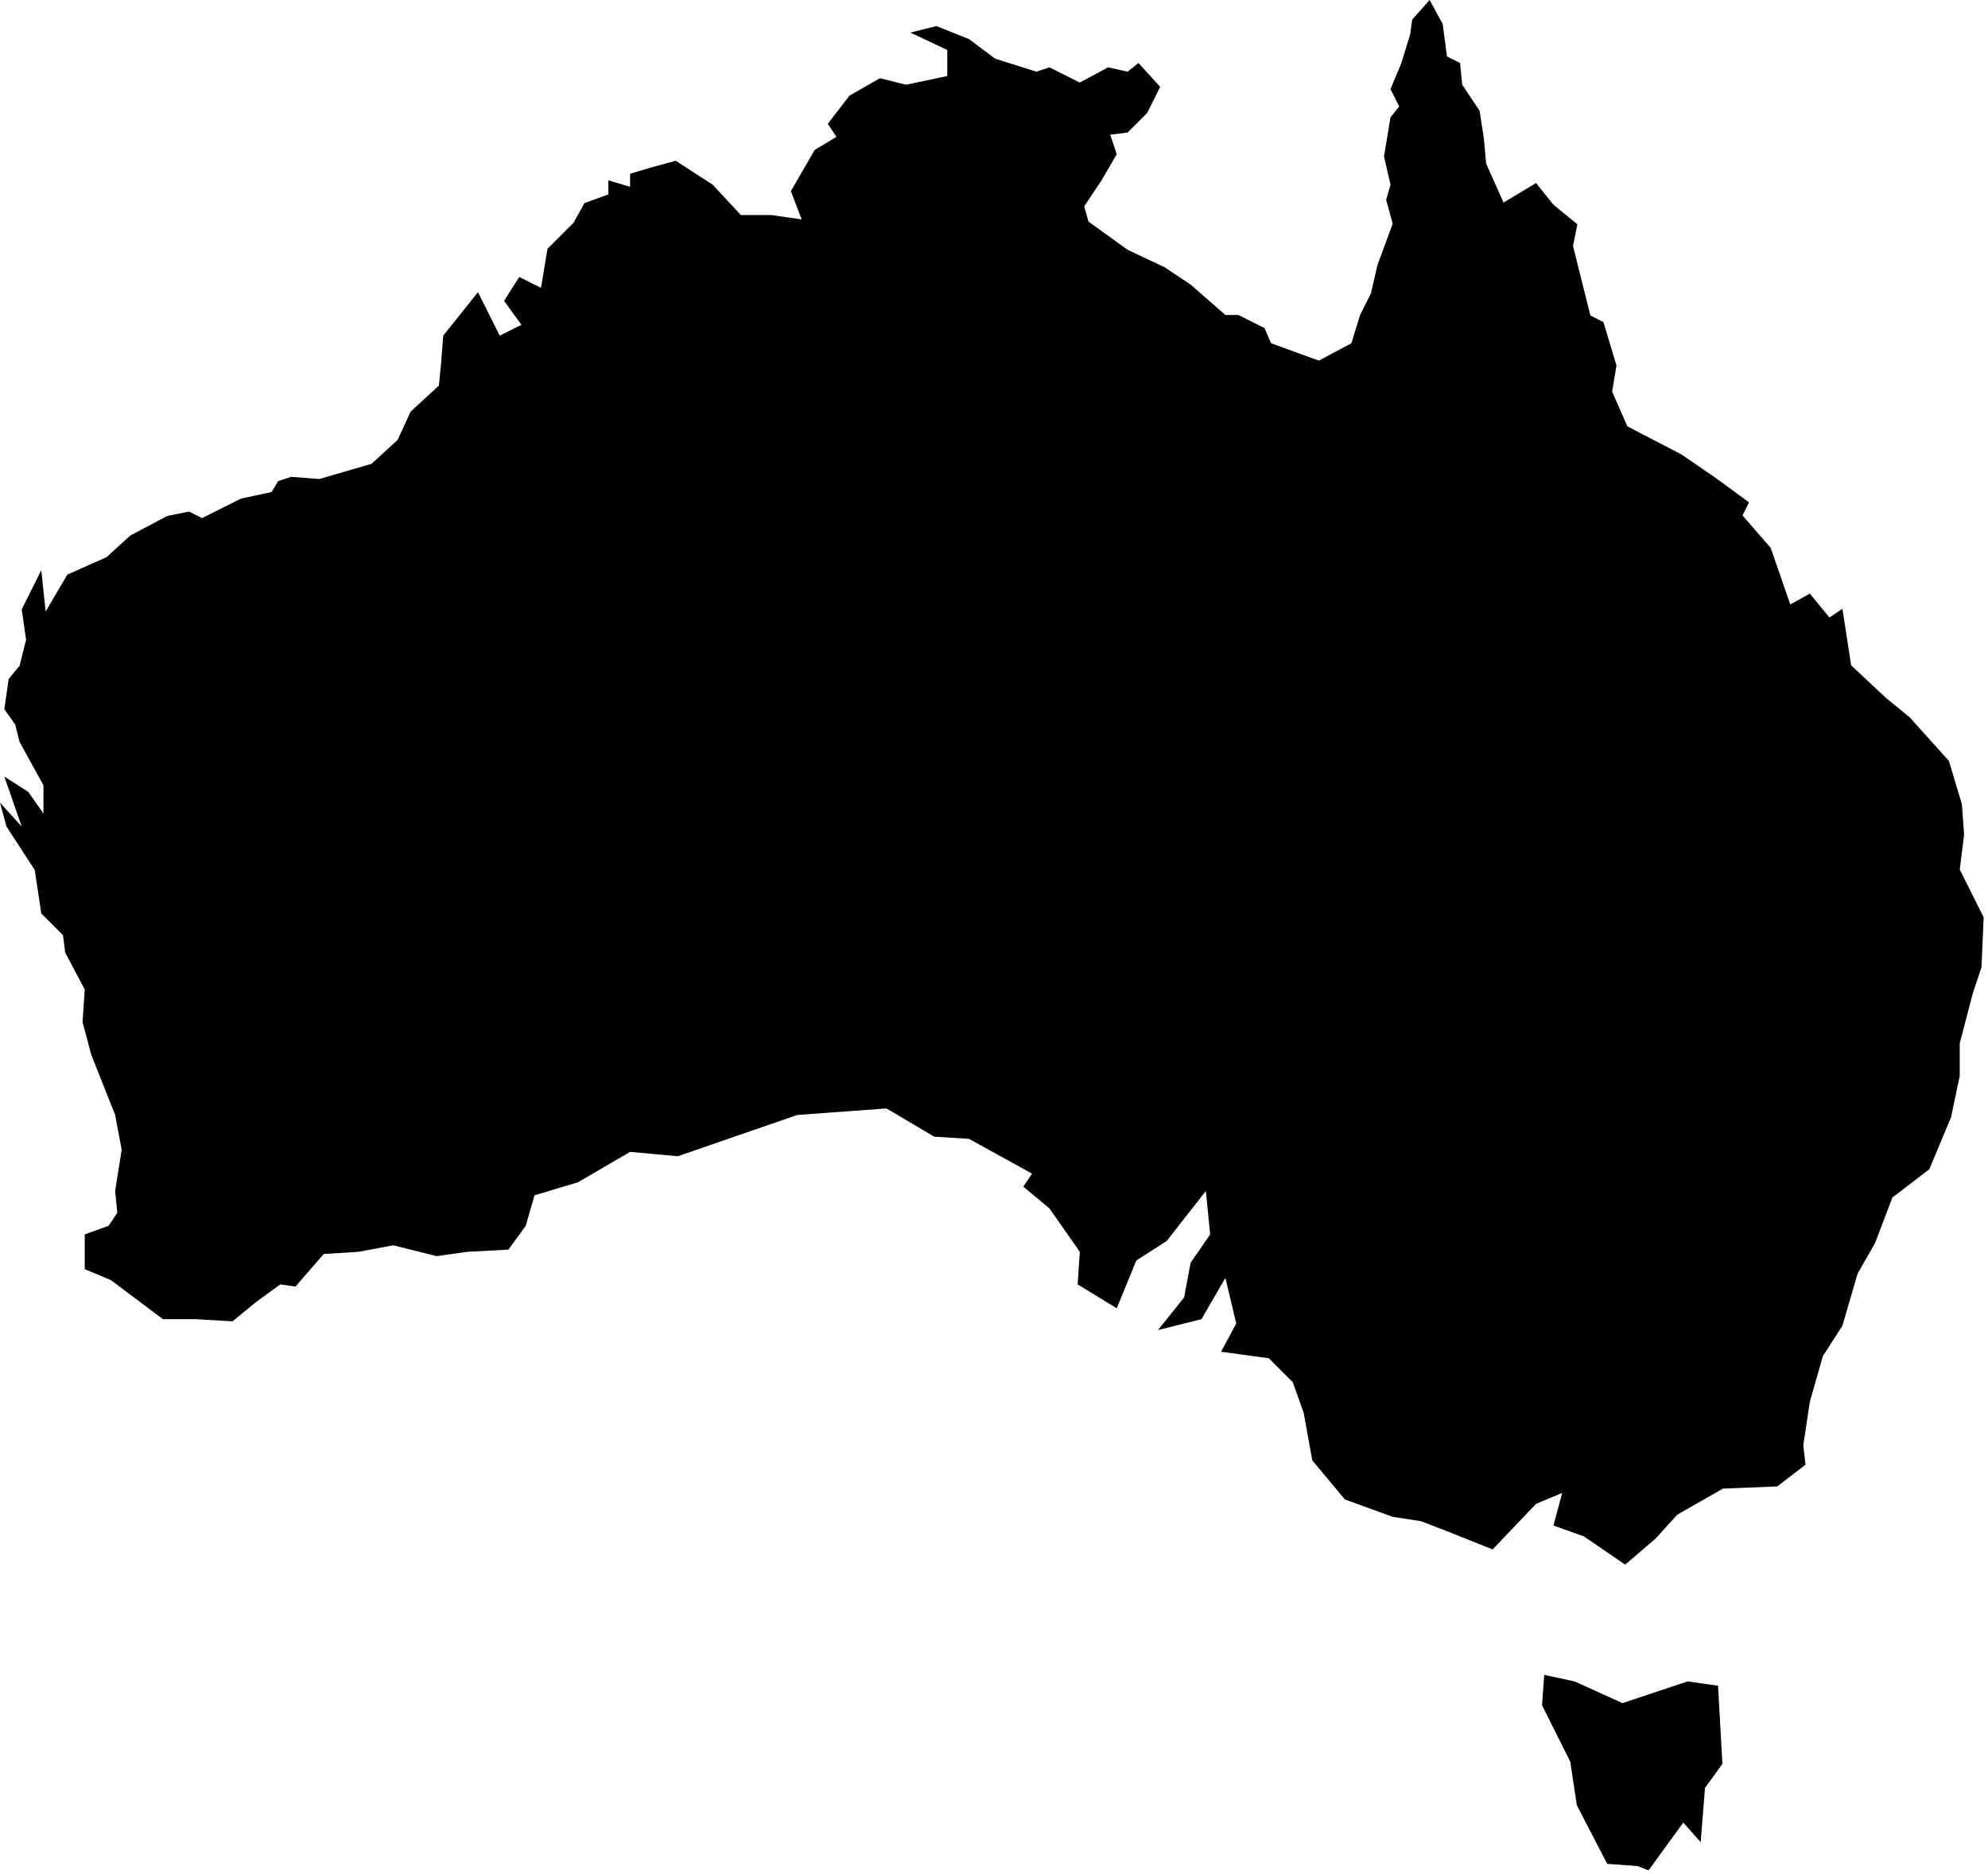
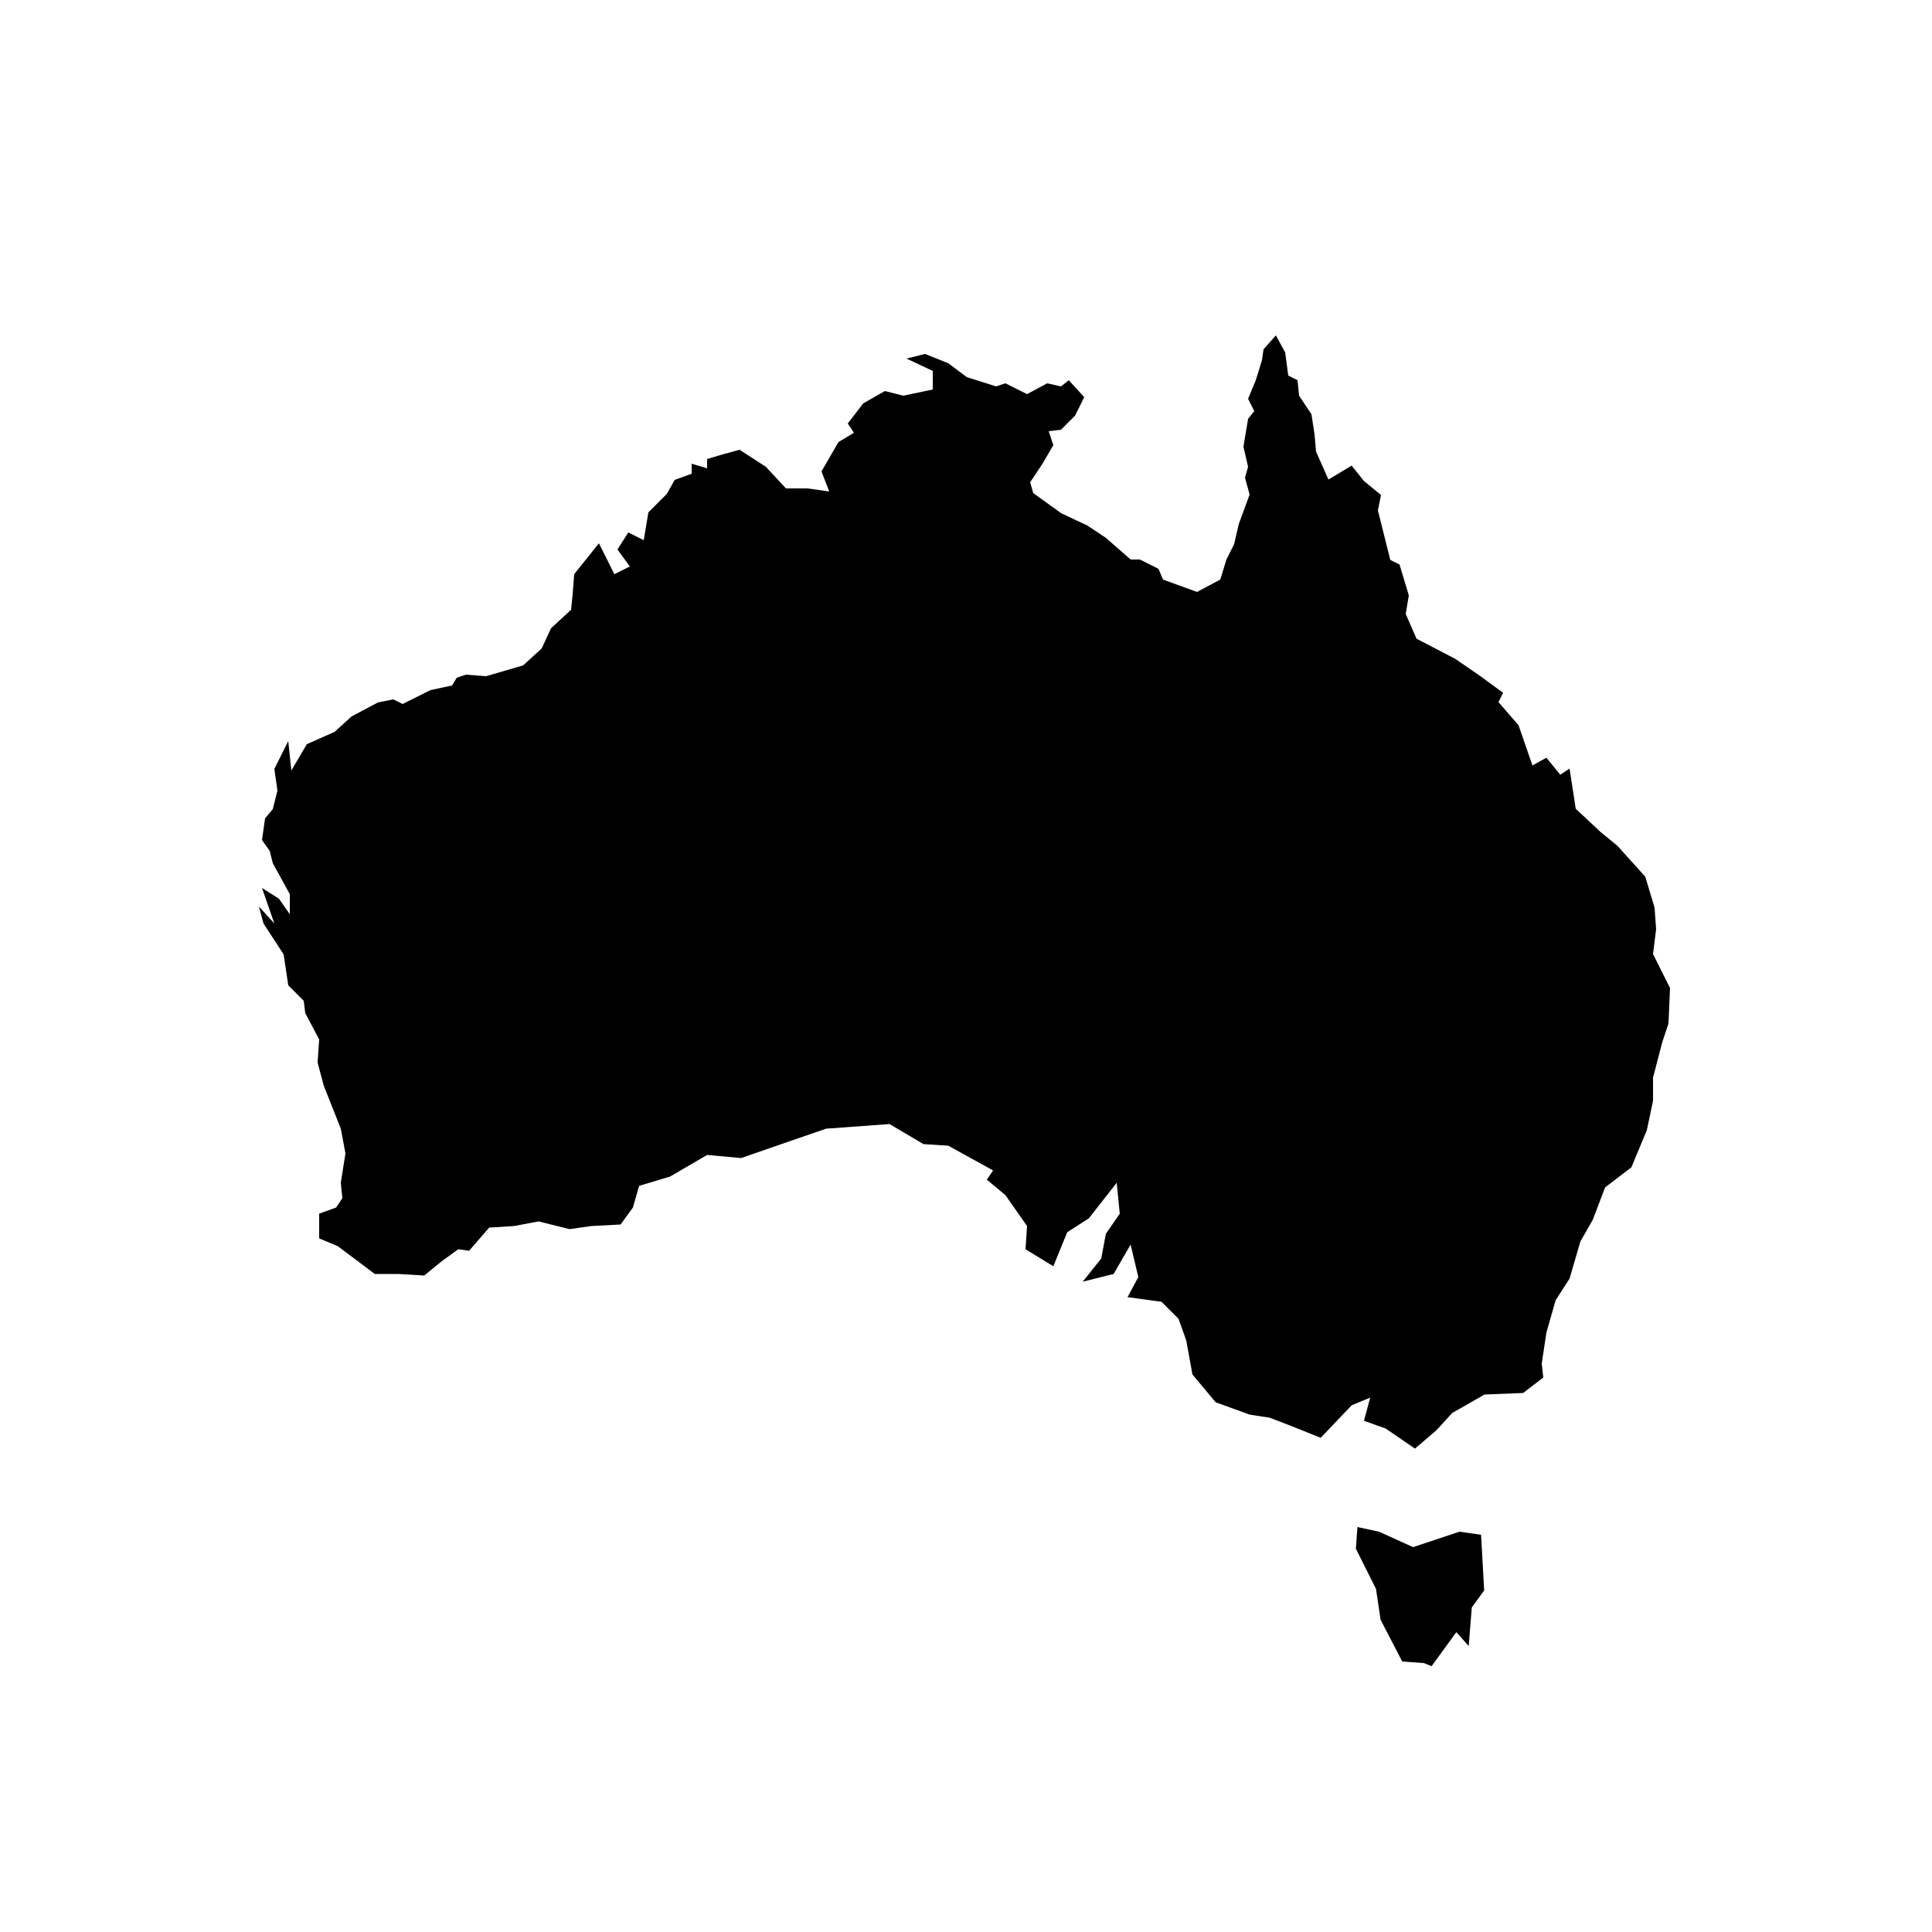
- <svg xmlns="http://www.w3.org/2000/svg" width="100%" height="100%" viewBox="0 0 366 345" version="1.1">
-   <g transform="matrix(1,0,0,1,-67,-86.8)">
-     <path d="M356.9,396.4L365.7,400.4L370.5,398.8L377.7,396.4L383.3,397.2L384.1,411.6L380.9,416L380.1,426L376.9,422.4L370.5,431.2L368.5,430.4L362.9,430L357.3,419.2L356.1,411.2L350.9,400.8L351.3,395.2L356.9,396.4ZM340.6,116.9L343.8,124.1L349.8,120.5L353,124.5L357.4,128.1L356.6,132.1L359.8,144.9L362.2,146.1L364.6,154.1L363.8,158.9L366.6,165.3L376.6,170.5L383,174.9L389,179.3L387.8,181.7L393,187.7L396.6,198.1L400.2,196.1L403.8,200.5L406.2,198.9L407.8,209.3L414.2,215.3L418.6,218.9L425.8,226.9L428.2,234.9L428.6,240.5L427.8,246.9L432.2,255.7L431.8,264.9L430.2,269.7L427.8,278.9L427.8,284.9L426.2,292.5L422.2,302.1L415.4,307.3L412.2,315.7L409,321.3L406.2,330.9L402.6,336.5L400.2,344.9L399,352.9L399.4,356.5L394.2,360.5L384.2,360.9L375.8,365.7L371.8,370.1L366.2,374.9L358.6,369.7L353,367.7L354.6,361.7L349.8,363.7L341.8,372.1L333.8,368.9L328.6,366.9L323.4,366.1L314.6,362.9L308.6,355.7L307,346.9L305,341.3L300.6,336.9L291.8,335.7L294.6,330.5L292.6,322.1L288.2,329.7L280.2,331.7L285,325.7L286.2,319.3L289.8,314.1L289,306.1L281.8,315.3L276.2,318.9L272.6,327.7L265.4,323.3L265.8,317.3L260.2,309.3L255.4,305.3L257,302.9L245.4,296.5L239,296.1L230.2,290.9L213.8,292.1L202.2,296.1L191.8,299.7L183,298.9L173.4,304.5L165.4,306.9L163.8,312.5L160.6,316.9L153,317.3L147.4,318.1L139.4,316.1L133,317.3L126.6,317.7L121.4,323.7L118.6,323.3L114.2,326.5L109.8,330.1L103,329.7L97,329.7L87.4,322.5L82.6,320.5L82.6,314.1L87,312.5L88.6,310.1L88.2,306.1L89.4,298.5L88.2,292.1L83.8,281L82.2,275L82.6,269L79,262.2L78.6,259L74.6,255L73.4,247L68.2,239L67,234.6L71,239L67.8,229.8L72.2,232.6L75,236.6L75,231.4L70.6,223.4L69.8,220.2L67.8,217.4L68.6,211.8L70.6,209.4L71.8,204.6L71,199L74.6,191.8L75.4,199.4L79.4,192.6L86.6,189.4L91,185.4L97.8,181.8L101.8,181L104.2,182.2L111.4,178.6L117,177.4L118.2,175.4L120.6,174.6L125.8,175L135.4,172.2L140.2,167.8L142.6,162.6L147.8,157.8L148.2,153.8L148.6,148.6L155,140.6L159,148.6L163,146.6L159.8,142.2L162.6,137.8L166.6,139.8L167.8,132.6L172.6,127.8L174.6,124.2L179,122.6L179,120L183,121.2L183,118.8L187,117.6L191.4,116.4L198.2,120.8L203.4,126.4L209,126.4L214.6,127.2L212.6,122L217,114.4L221,112L219.4,109.6L223.4,104.4L229,101.2L233.8,102.4L241.4,100.8L241.4,96L234.6,92.8L239.4,91.6L245.4,94L250.2,97.6L257.8,100L260.2,99.2L265.8,102L271,99.2L274.6,100L276.6,98.4L280.6,102.8L278.2,107.6L274.6,111.2L271.4,111.6L272.6,115.2L269.8,120L266.6,124.8L267.4,127.6L274.6,132.8L281.4,136L286.2,139.2L292.6,144.8L295,144.8L299.8,147.2L301,150L309.8,153.2L315.8,150L317.4,144.8L319.4,140.8L320.6,135.6L323.4,128L322.2,123.6L323,120.8L321.8,115.6L323,108.4L324.6,106.4L323,103.2L325,98.4L326.6,93.2L327,90.4L330.2,86.8L332.6,91.2L333.4,97.2L335.8,98.4L336.2,102.4L339.4,107.2L340.2,112.4L340.6,116.9Z" style="fill-rule:nonzero;" />
-   </g>
+ <svg xmlns="http://www.w3.org/2000/svg" version="1.0" id="Ebene_1" x="0px" y="0px" viewBox="0 0 500 500" style="enable-background:new 0 0 500 500;" xml:space="preserve">
+   <style type="text/css">
+ </style>
+   <path class="st0" d="M356.9,396.4l8.8,4l4.8-1.6l7.2-2.4l5.6,0.8l0.8,14.4l-3.2,4.4l-0.8,10l-3.2-3.6l-6.4,8.8l-2-0.8l-5.6-0.4  l-5.6-10.8l-1.2-8l-5.2-10.4l0.4-5.6L356.9,396.4z M340.6,116.9l3.2,7.2l6-3.6l3.2,4l4.4,3.6l-0.8,4l2,8l1.2,4.8l2.4,1.2l2.4,8  l-0.8,4.8l2.8,6.4l10,5.2l6.4,4.4l6,4.4l-1.2,2.4l5.2,6l3.6,10.4l3.6-2l3.6,4.4l2.4-1.6l1.6,10.4l6.4,6l4.4,3.6l7.2,8l2.4,8l0.4,5.6  l-0.8,6.4l4.4,8.8l-0.4,9.2l-1.6,4.8l-2.4,9.2v6l-1.6,7.6l-4,9.6l-6.8,5.2l-3.2,8.4l-3.2,5.6l-2.8,9.6l-3.6,5.6l-2.4,8.4l-1.2,8  l0.4,3.6l-5.2,4l-10,0.4l-8.4,4.8l-4,4.4l-5.6,4.8l-7.6-5.2l-5.6-2l1.6-6l-4.8,2l-8,8.4l-8-3.2l-5.2-2l-5.2-0.8l-8.8-3.2l-6-7.2  l-1.6-8.8l-2-5.6l-4.4-4.4l-8.8-1.2l2.8-5.2l-2-8.4l-4.4,7.6l-8,2l4.8-6l1.2-6.4l3.6-5.2l-0.8-8l-7.2,9.2l-5.6,3.6l-3.6,8.8  l-7.2-4.4l0.4-6l-5.6-8l-4.8-4l1.6-2.4l-11.6-6.4l-6.4-0.4l-8.8-5.2l-16.4,1.2l-11.6,4l-10.4,3.6l-8.8-0.8l-9.6,5.6l-8,2.4l-1.6,5.6  l-3.2,4.4l-7.6,0.4l-5.6,0.8l-8-2l-6.4,1.2l-6.4,0.4l-5.2,6l-2.8-0.4l-4.4,3.2l-4.4,3.6l-6.8-0.4h-6l-9.6-7.2l-4.8-2v-6.4l4.4-1.6  l1.6-2.4l-0.4-4l1.2-7.6l-1.2-6.4L83.8,281l-1.6-6l0.4-6l-3.6-6.8l-0.4-3.2l-4-4l-1.2-8l-5.2-8l-1.2-4.4l4,4.4l-3.2-9.2l4.4,2.8  l2.8,4v-5.2l-4.4-8l-0.8-3.2l-2-2.8l0.8-5.6l2-2.4l1.2-4.8l-0.8-5.6l3.6-7.2l0.8,7.6l4-6.8l7.2-3.2l4.4-4l6.8-3.6l4-0.8l2.4,1.2  l7.2-3.6l5.6-1.2l1.2-2l2.4-0.8l5.2,0.4l9.6-2.8l4.8-4.4l2.4-5.2l5.2-4.8l0.4-4l0.4-5.2l6.4-8l4,8l4-2l-3.2-4.4l2.8-4.4l4,2l1.2-7.2  l4.8-4.8l2-3.6l4.4-1.6V120l4,1.2v-2.4l4-1.2l4.4-1.2l6.8,4.4l5.2,5.6h5.6l5.6,0.8l-2-5.2l4.4-7.6l4-2.4l-1.6-2.4l4-5.2l5.6-3.2  l4.8,1.2l7.6-1.6v-4.8l-6.8-3.2l4.8-1.2l6,2.4l4.8,3.6l7.6,2.4l2.4-0.8l5.6,2.8l5.2-2.8l3.6,0.8l2-1.6l4,4.4l-2.4,4.8l-3.6,3.6  l-3.2,0.4l1.2,3.6l-2.8,4.8l-3.2,4.8l0.8,2.8l7.2,5.2l6.8,3.2l4.8,3.2l6.4,5.6h2.4l4.8,2.4l1.2,2.8l8.8,3.2l6-3.2l1.6-5.2l2-4  l1.2-5.2l2.8-7.6l-1.2-4.4l0.8-2.8l-1.2-5.2l1.2-7.2l1.6-2l-1.6-3.2l2-4.8l1.6-5.2l0.4-2.8l3.2-3.6l2.4,4.4l0.8,6l2.4,1.2l0.4,4  l3.2,4.8l0.8,5.2L340.6,116.9z" />
</svg>
